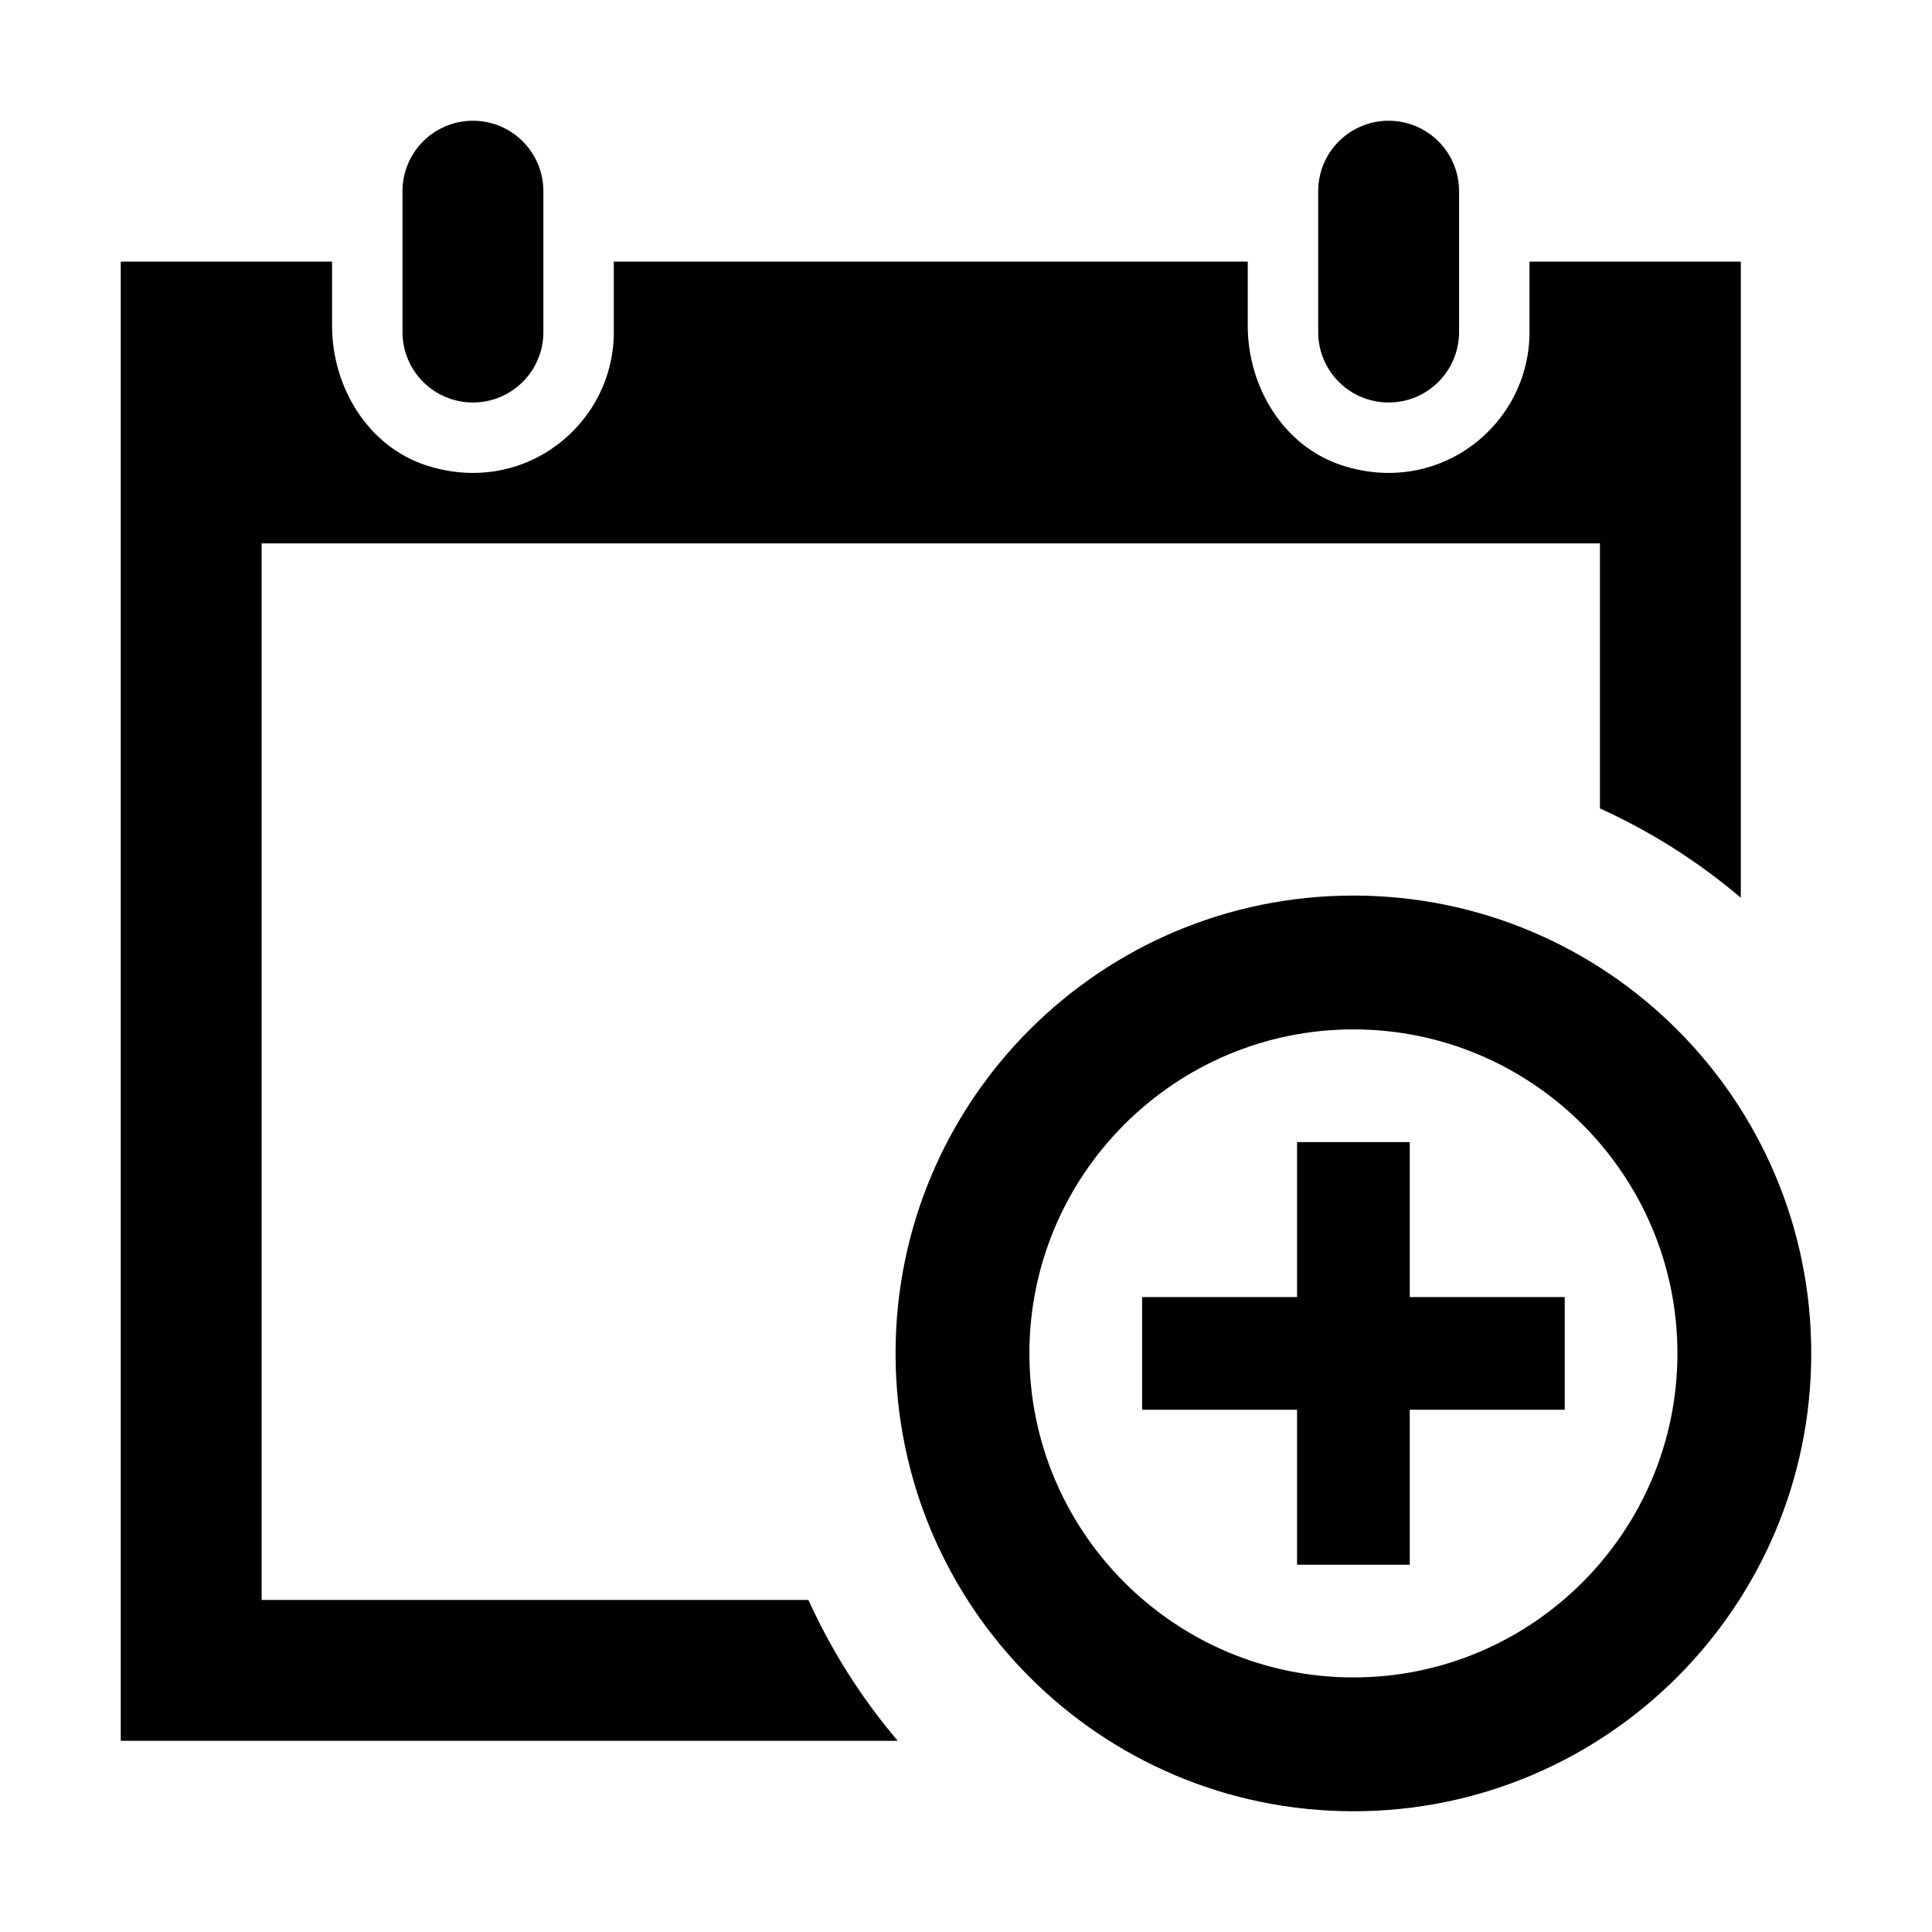
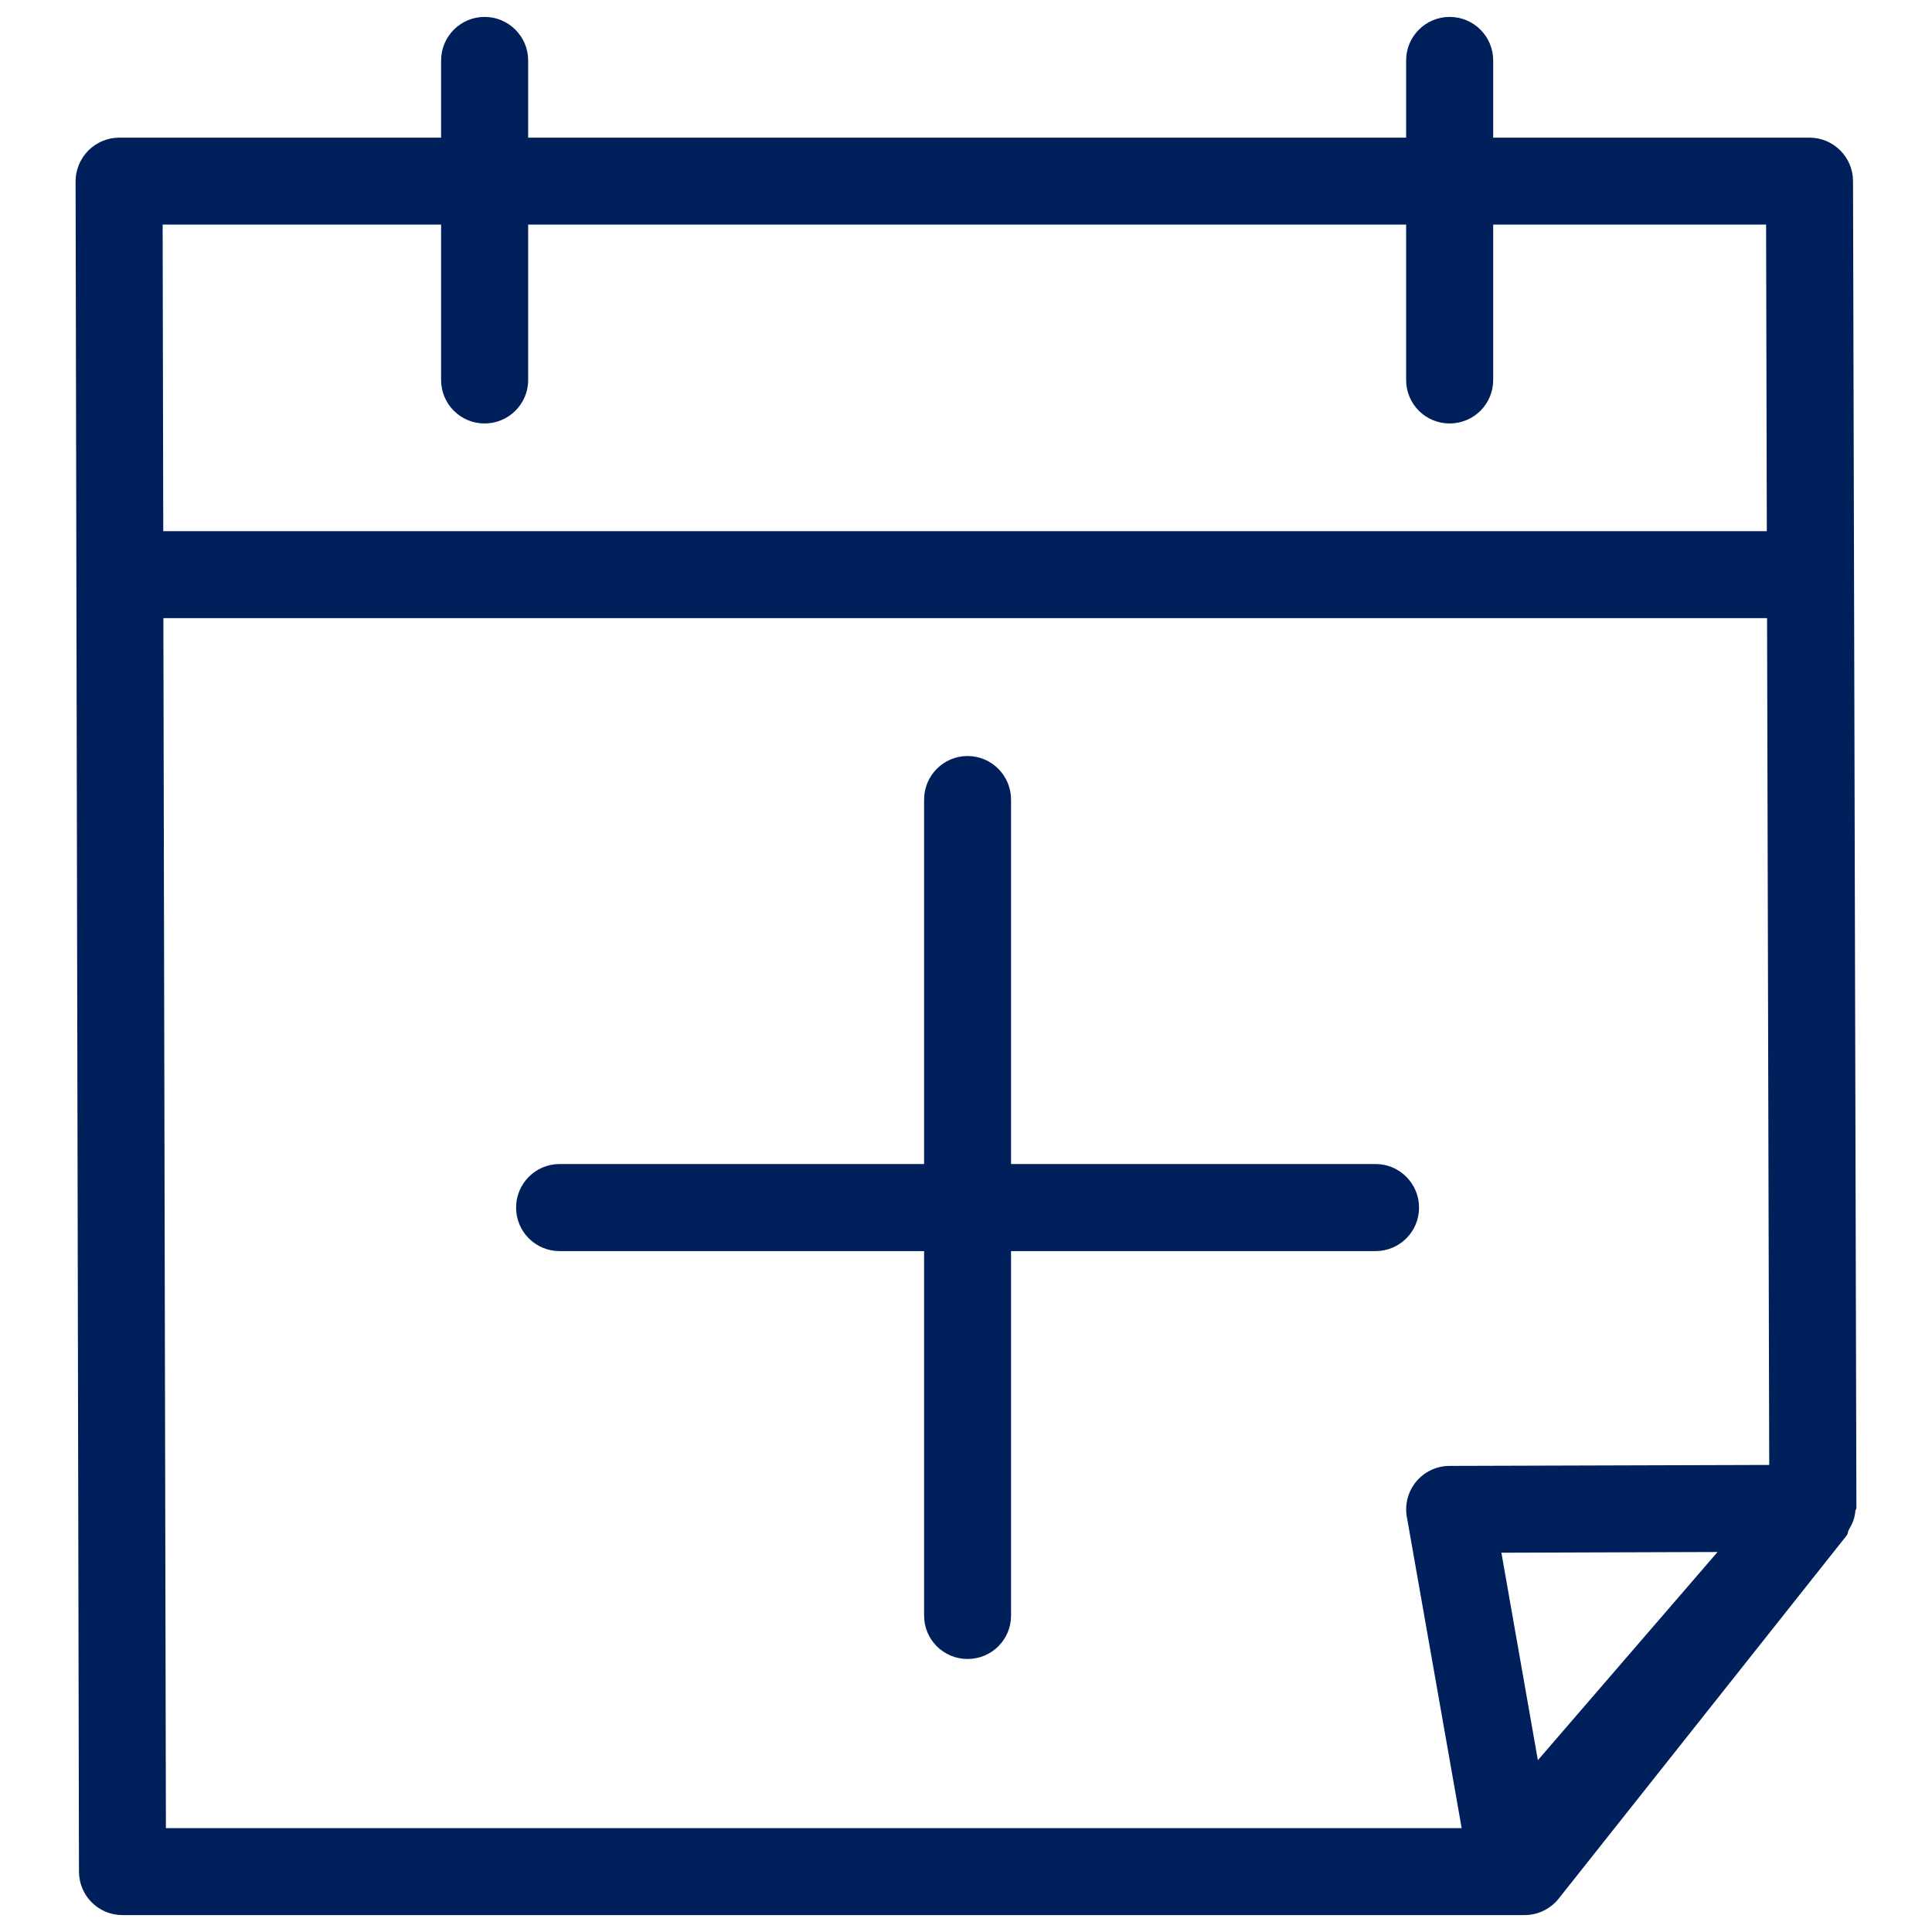
- <svg xmlns="http://www.w3.org/2000/svg" width="256px" height="256px" viewBox="0 0 256 256" version="1.1">
-   <defs />
-   <g id="Page-1" stroke="none" stroke-width="1" fill="none" fill-rule="evenodd">
-     <g id="calendar-add" fill="#000000" fill-rule="nonzero">
-       <path d="M174.667,44 L174.667,25.333 C174.667,20.181 178.839,16 184,16 C189.161,16 193.333,20.181 193.333,25.333 L193.333,44 C193.333,49.152 189.161,53.333 184,53.333 C178.839,53.333 174.667,49.152 174.667,44 Z M62.667,53.333 C67.828,53.333 72,49.152 72,44 L72,25.333 C72,20.181 67.828,16 62.667,16 C57.505,16 53.333,20.181 53.333,25.333 L53.333,44 C53.333,49.152 57.505,53.333 62.667,53.333 Z M136.4,179.333 C136.4,203.004 155.663,222.267 179.333,222.267 C203.004,222.267 222.267,203.004 222.267,179.333 C222.267,155.663 203.004,136.4 179.333,136.4 C155.663,136.4 136.4,155.663 136.4,179.333 Z M240,179.333 C240,212.84 212.84,240 179.333,240 C145.827,240 118.667,212.84 118.667,179.333 C118.667,145.827 145.827,118.667 179.333,118.667 C212.84,118.667 240,145.827 240,179.333 Z M107.121,212 L34.667,212 L34.667,72 L212,72 L212,107.121 C218.785,110.201 225.057,114.187 230.667,118.956 L230.667,34.667 L202.667,34.667 L202.667,44 C202.667,56.283 190.739,65.831 177.859,61.677 C170.103,59.176 165.333,51.308 165.333,43.16 L165.333,34.667 L81.333,34.667 L81.333,44 C81.333,56.283 69.405,65.831 56.525,61.677 C48.769,59.176 44,51.308 44,43.16 L44,34.667 L16,34.667 L16,230.667 L118.956,230.667 C114.187,225.057 110.201,218.785 107.121,212 Z M207.333,186.801 L186.8,186.801 L186.8,207.335 L171.867,207.335 L171.867,186.801 L151.333,186.801 L151.333,171.867 L171.867,171.867 L171.867,151.333 L186.8,151.333 L186.8,171.867 L207.333,171.867 L207.333,186.801 Z" />
+ <svg xmlns="http://www.w3.org/2000/svg" width="16px" height="16px" viewBox="0 0 16 16" version="1.1">
+   <g id="Icons" stroke="none" stroke-width="1" fill="none" fill-rule="evenodd">
+     <g id="Icon/calendar-add" fill="#00205B">
+       <path d="M1.353,5.119 L14.634,5.119 L14.652,12.132 L12.004,12.14 C11.898,12.14 11.797,12.188 11.729,12.269 C11.661,12.351 11.632,12.458 11.651,12.563 L12.105,15.14 L1.374,15.14 L1.353,5.119 Z M3.653,1.86 L3.653,3.147 C3.653,3.346 3.814,3.507 4.013,3.507 C4.212,3.507 4.374,3.346 4.374,3.147 L4.374,1.86 L11.645,1.86 L11.645,3.147 C11.645,3.346 11.806,3.507 12.005,3.507 C12.205,3.507 12.366,3.346 12.366,3.147 L12.366,1.86 L14.626,1.86 L14.632,4.399 L1.352,4.399 L1.347,1.86 L3.653,1.86 Z M12.434,12.859 L14.224,12.853 L12.736,14.577 L12.434,12.859 Z M15.365,12.513 C15.366,12.504 15.374,12.498 15.374,12.489 L15.346,1.499 C15.345,1.301 15.184,1.14 14.986,1.14 L12.366,1.14 L12.366,0.5 C12.366,0.302 12.205,0.14 12.005,0.14 C11.806,0.14 11.645,0.302 11.645,0.5 L11.645,1.14 L4.374,1.14 L4.374,0.5 C4.374,0.302 4.212,0.14 4.013,0.14 C3.814,0.14 3.653,0.302 3.653,0.5 L3.653,1.14 L0.987,1.14 C0.891,1.14 0.799,1.179 0.732,1.246 C0.665,1.314 0.626,1.406 0.626,1.501 L0.654,15.501 C0.655,15.7 0.816,15.86 1.014,15.86 L12.625,15.86 C12.736,15.86 12.839,15.81 12.908,15.724 L15.295,12.714 C15.305,12.702 15.302,12.684 15.31,12.671 C15.34,12.621 15.362,12.57 15.365,12.513 L15.365,12.513 Z M11.392,9.64 L8.373,9.64 L8.373,6.622 C8.373,6.423 8.212,6.261 8.013,6.261 C7.814,6.261 7.653,6.423 7.653,6.622 L7.653,9.64 L4.634,9.64 C4.435,9.64 4.274,9.802 4.274,10.001 C4.274,10.2 4.435,10.361 4.634,10.361 L7.653,10.361 L7.653,13.38 C7.653,13.579 7.814,13.739 8.013,13.739 C8.212,13.739 8.373,13.579 8.373,13.38 L8.373,10.361 L11.392,10.361 C11.591,10.361 11.752,10.2 11.752,10.001 C11.752,9.802 11.591,9.64 11.392,9.64" id="Icon-Color" />
    </g>
  </g>
</svg>
